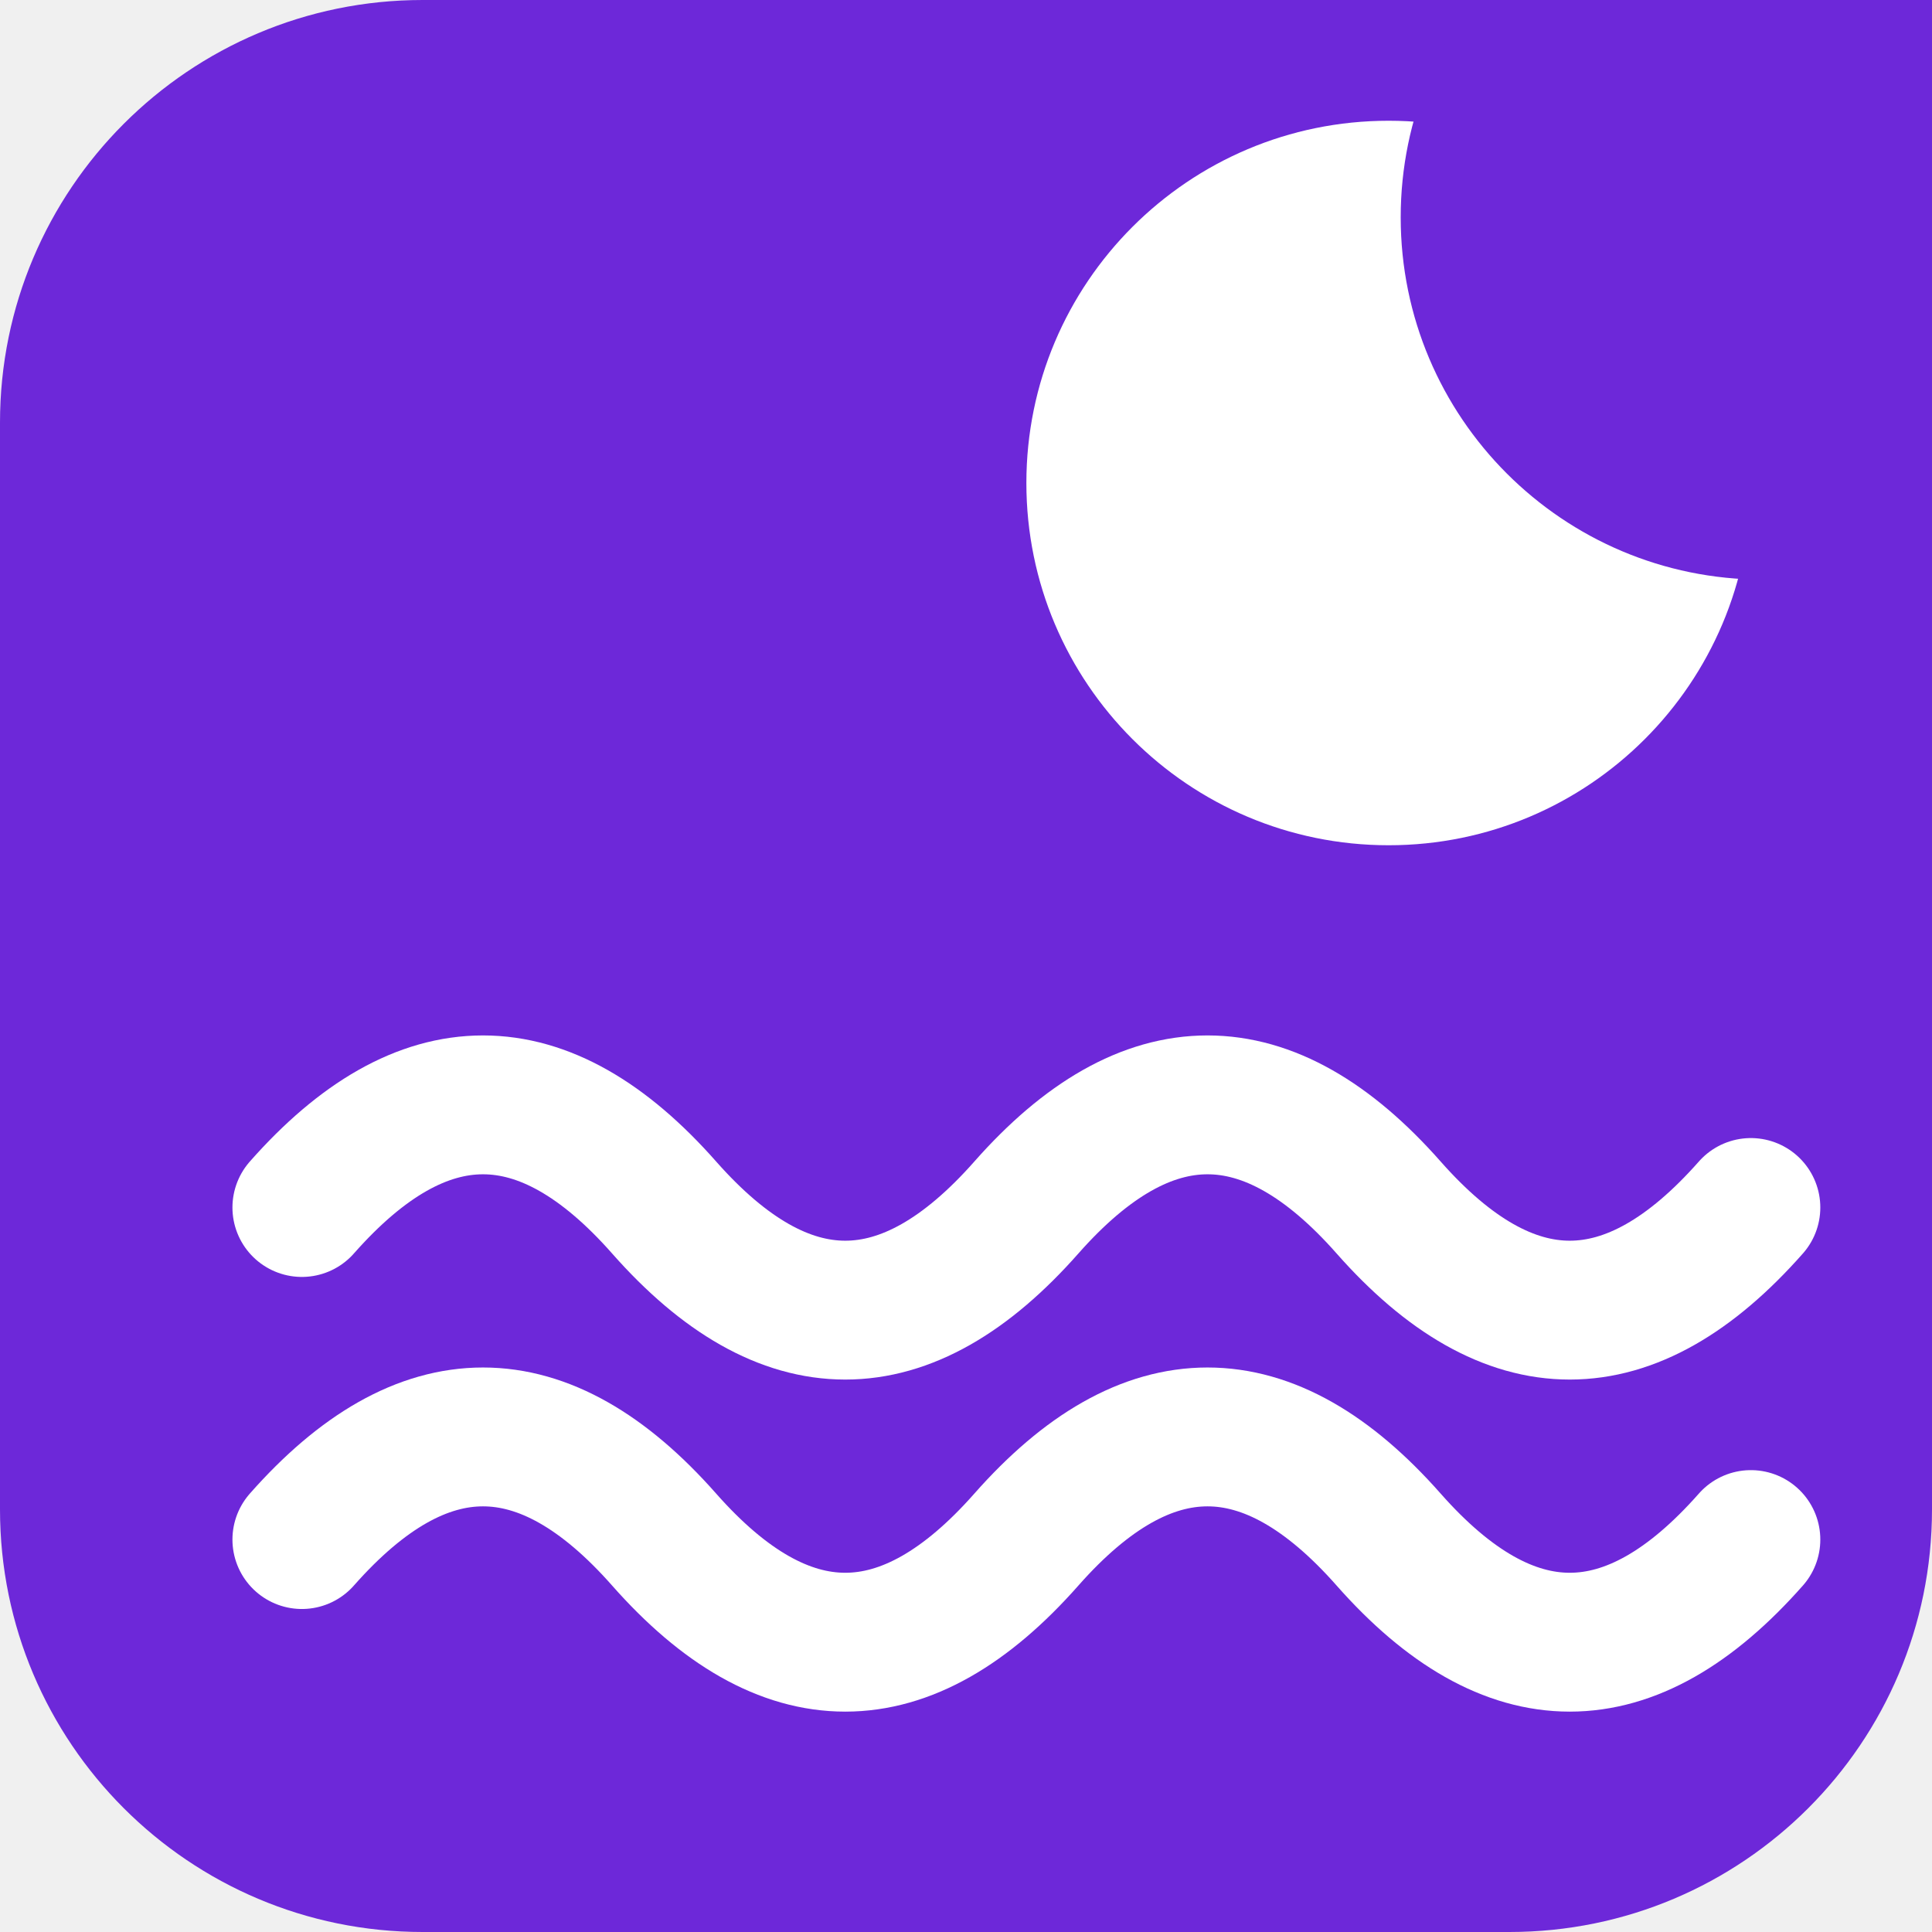
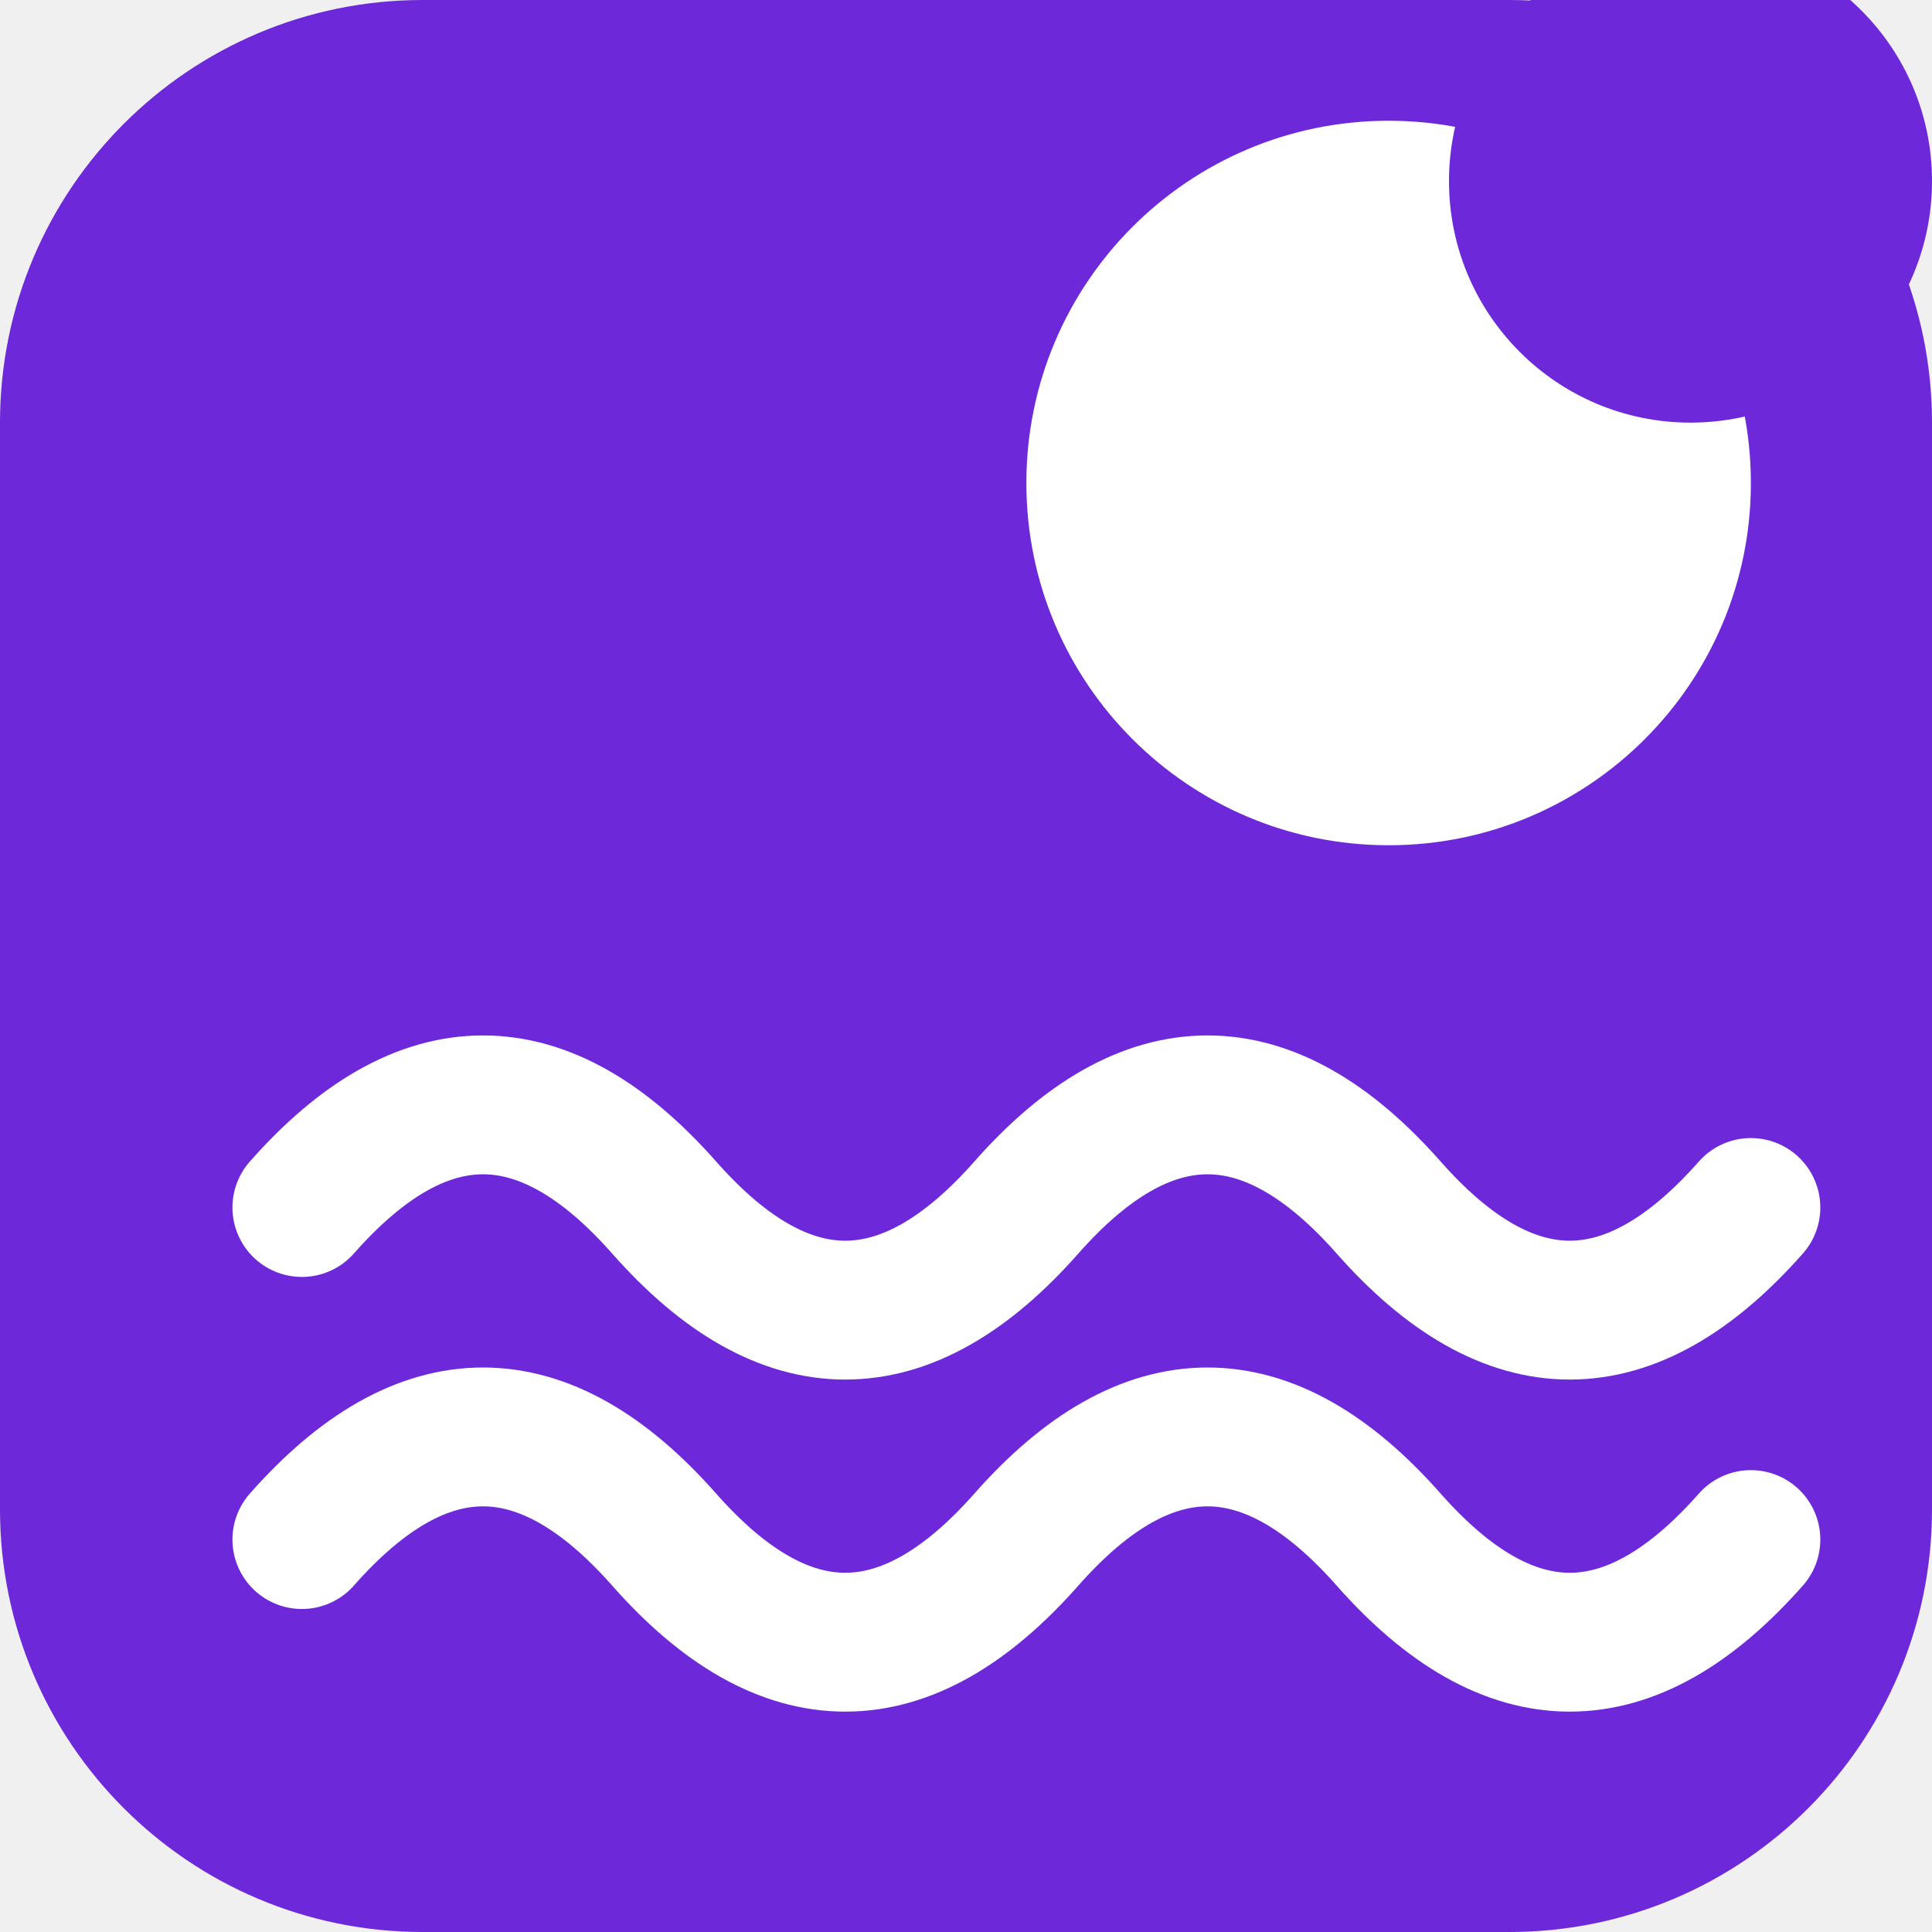
<svg xmlns="http://www.w3.org/2000/svg" viewBox="0 0 32 32" width="128" height="128" role="img" aria-label="Flow">
  <rect width="32" height="32" rx="7" fill="#6d28d9" />
  <circle cx="23" cy="8" r="6" fill="#ffffff" />
-   <circle cx="29.2" cy="3.6" r="6" fill="#6d28d9" />
+   <circle cx="28" cy="3" r="4" fill="#6d28d9" />
  <path d="M5 20q3-3.4 6 0t6 0 6 0 6 0" fill="none" stroke="#ffffff" stroke-width="2.3" stroke-linecap="round" stroke-linejoin="round" />
  <path d="M5 25.5q3-3.4 6 0t6 0 6 0 6 0" fill="none" stroke="#ffffff" stroke-width="2.3" stroke-linecap="round" stroke-linejoin="round" />
</svg>
